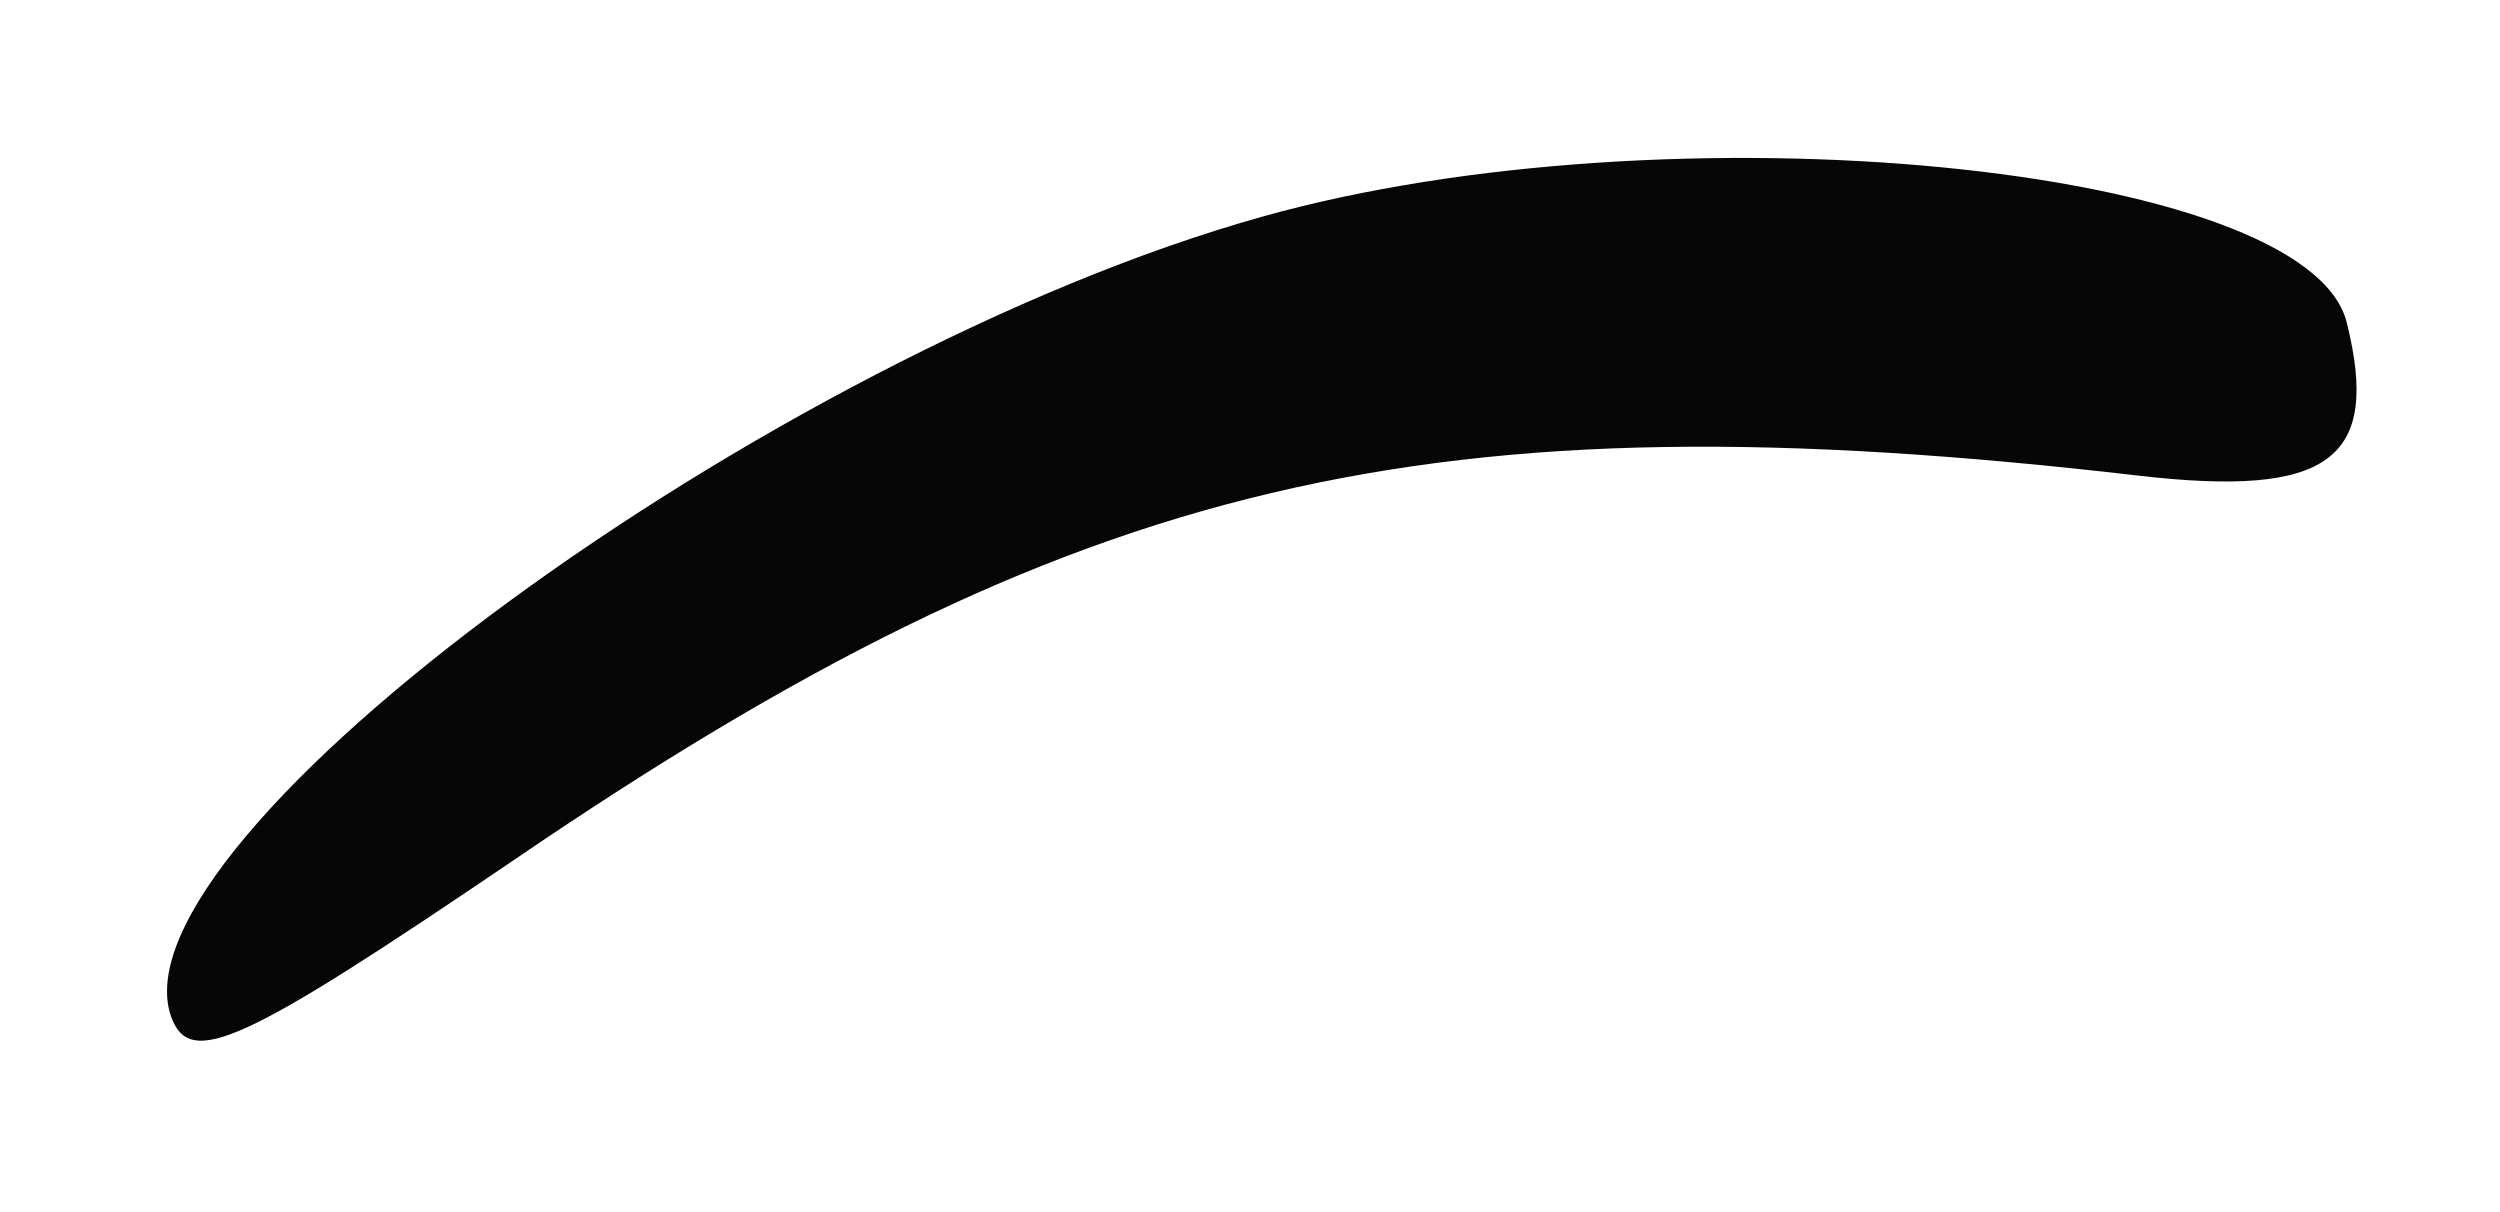
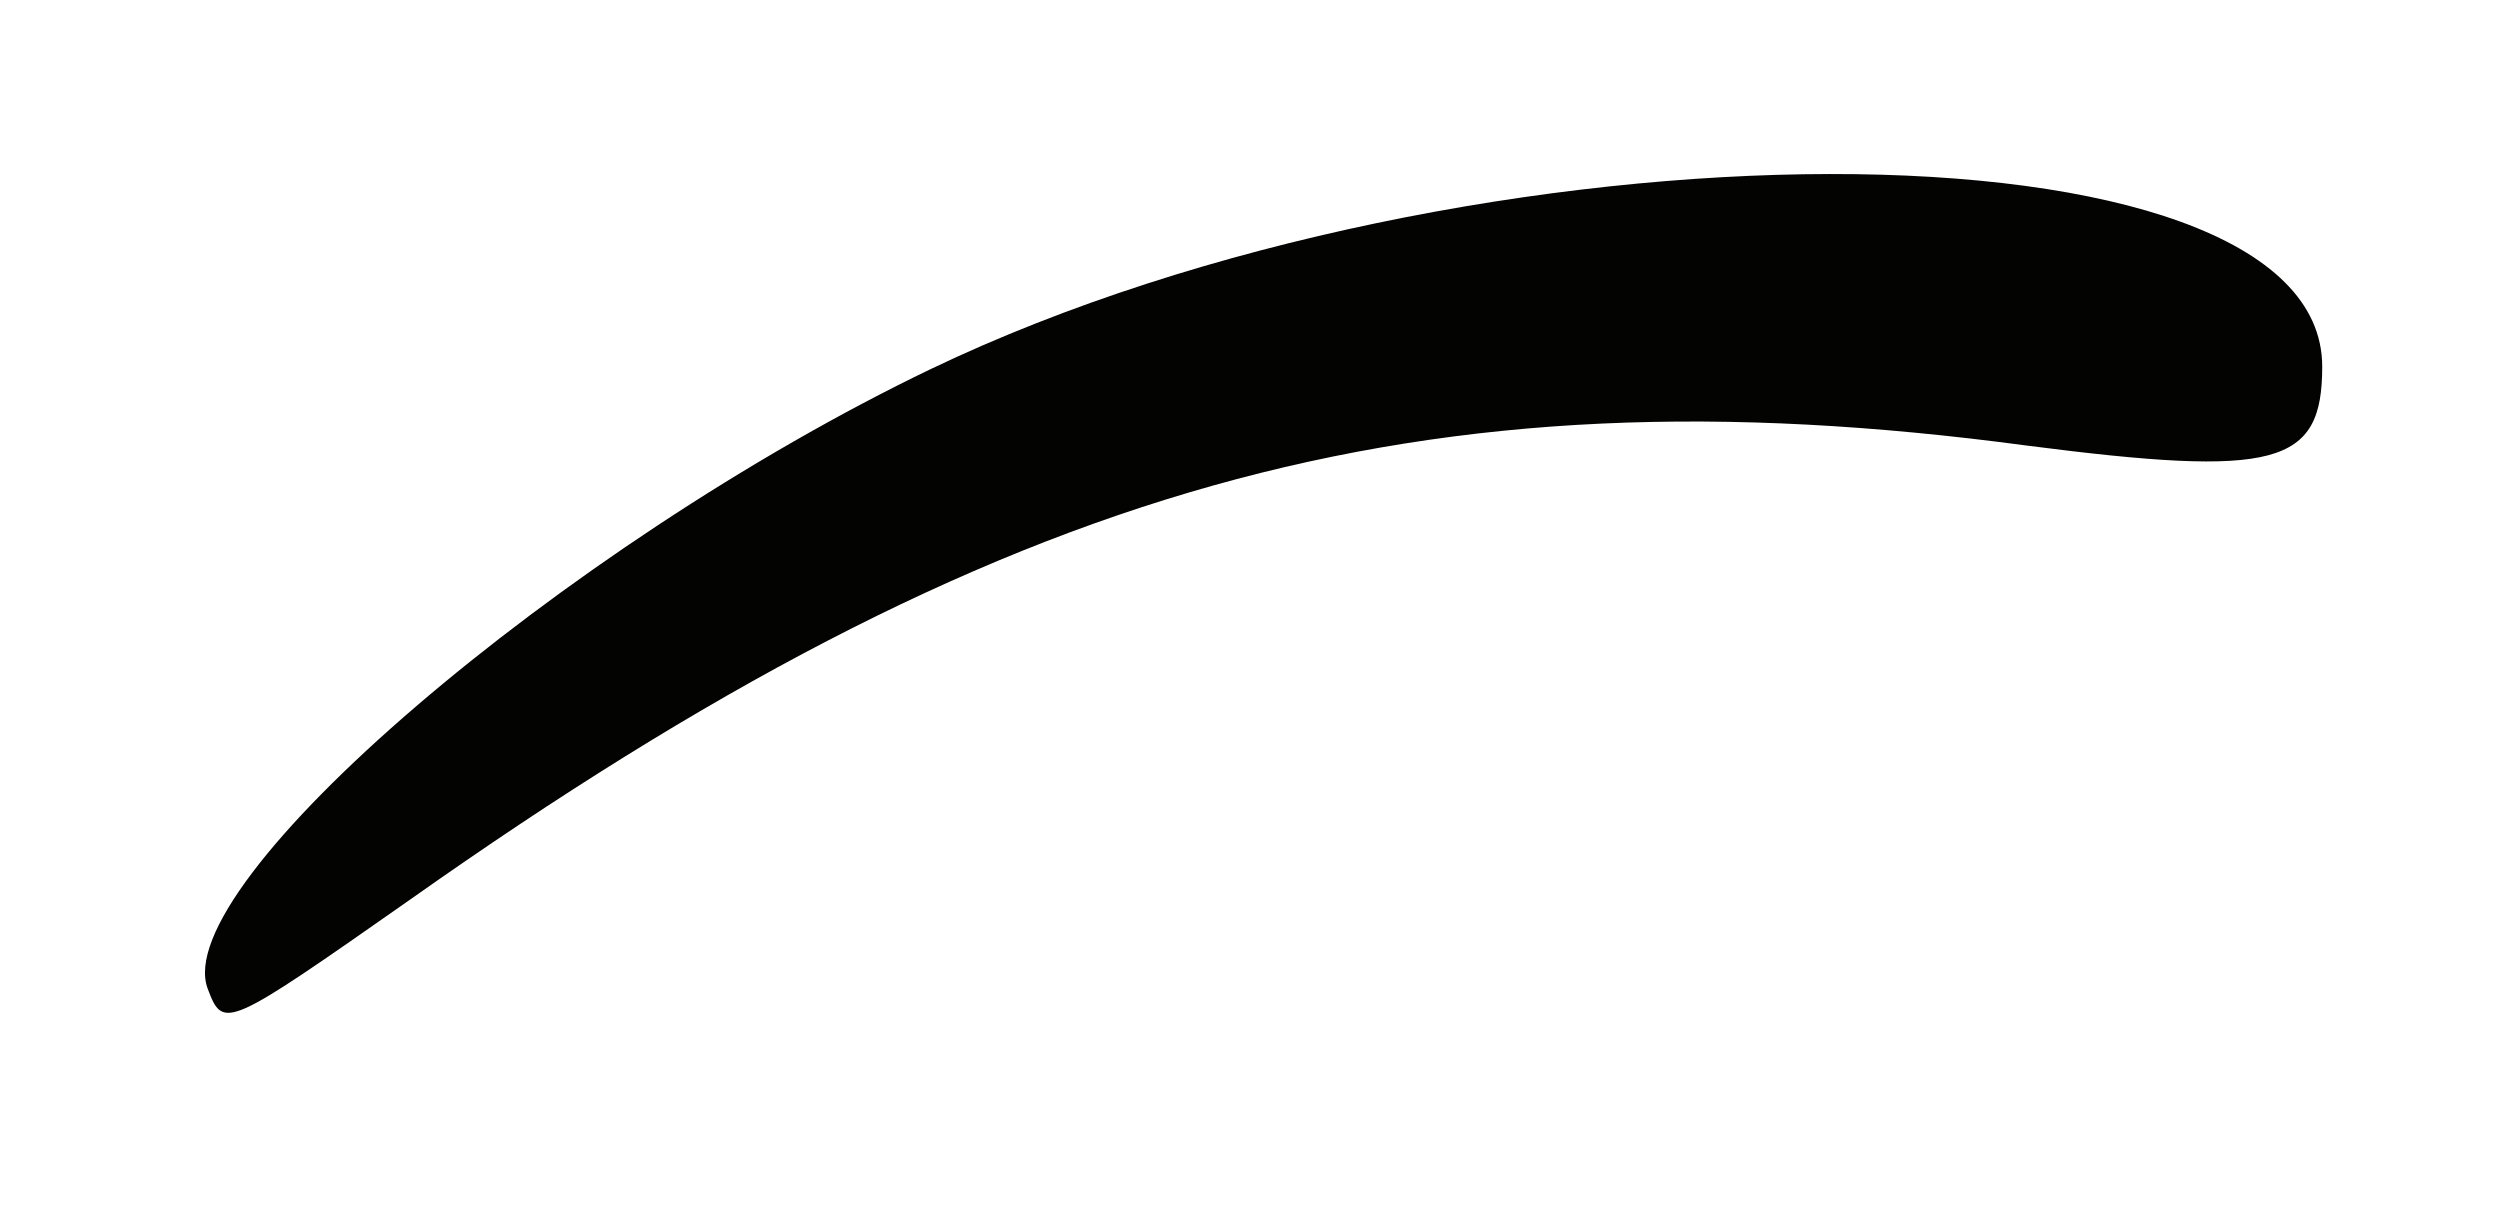
<svg xmlns="http://www.w3.org/2000/svg" viewBox="890 864 225 109">
-   <path fill="#060606" fill-rule="evenodd" d="M905.4,955.5C899.8,939.5 959.3,895.9 1003.6,883.5C1040.3,873.2 1097.6,878.8 1101.2,893.0C1104.3,905.4 1099.6,908.8 1082.4,906.8C1018.6,899.4 986.9,906.9 936.4,941.3C911.8,958.0 907.1,960.2 905.4,955.5Z" />
+   <path fill="#030401" fill-rule="evenodd" d="M908.7,953.0C905.1,943.6 940.7,913.1 973.8,897.2C1022.5,873.9 1099.0,873.8 1099.0,897.0C1099.0,905.9 1094.9,907.0 1072.4,904.1C1017.9,896.8 980.1,907.4 927.0,944.9C910.3,956.6 910.1,956.7 908.7,953.0Z" />
</svg>
